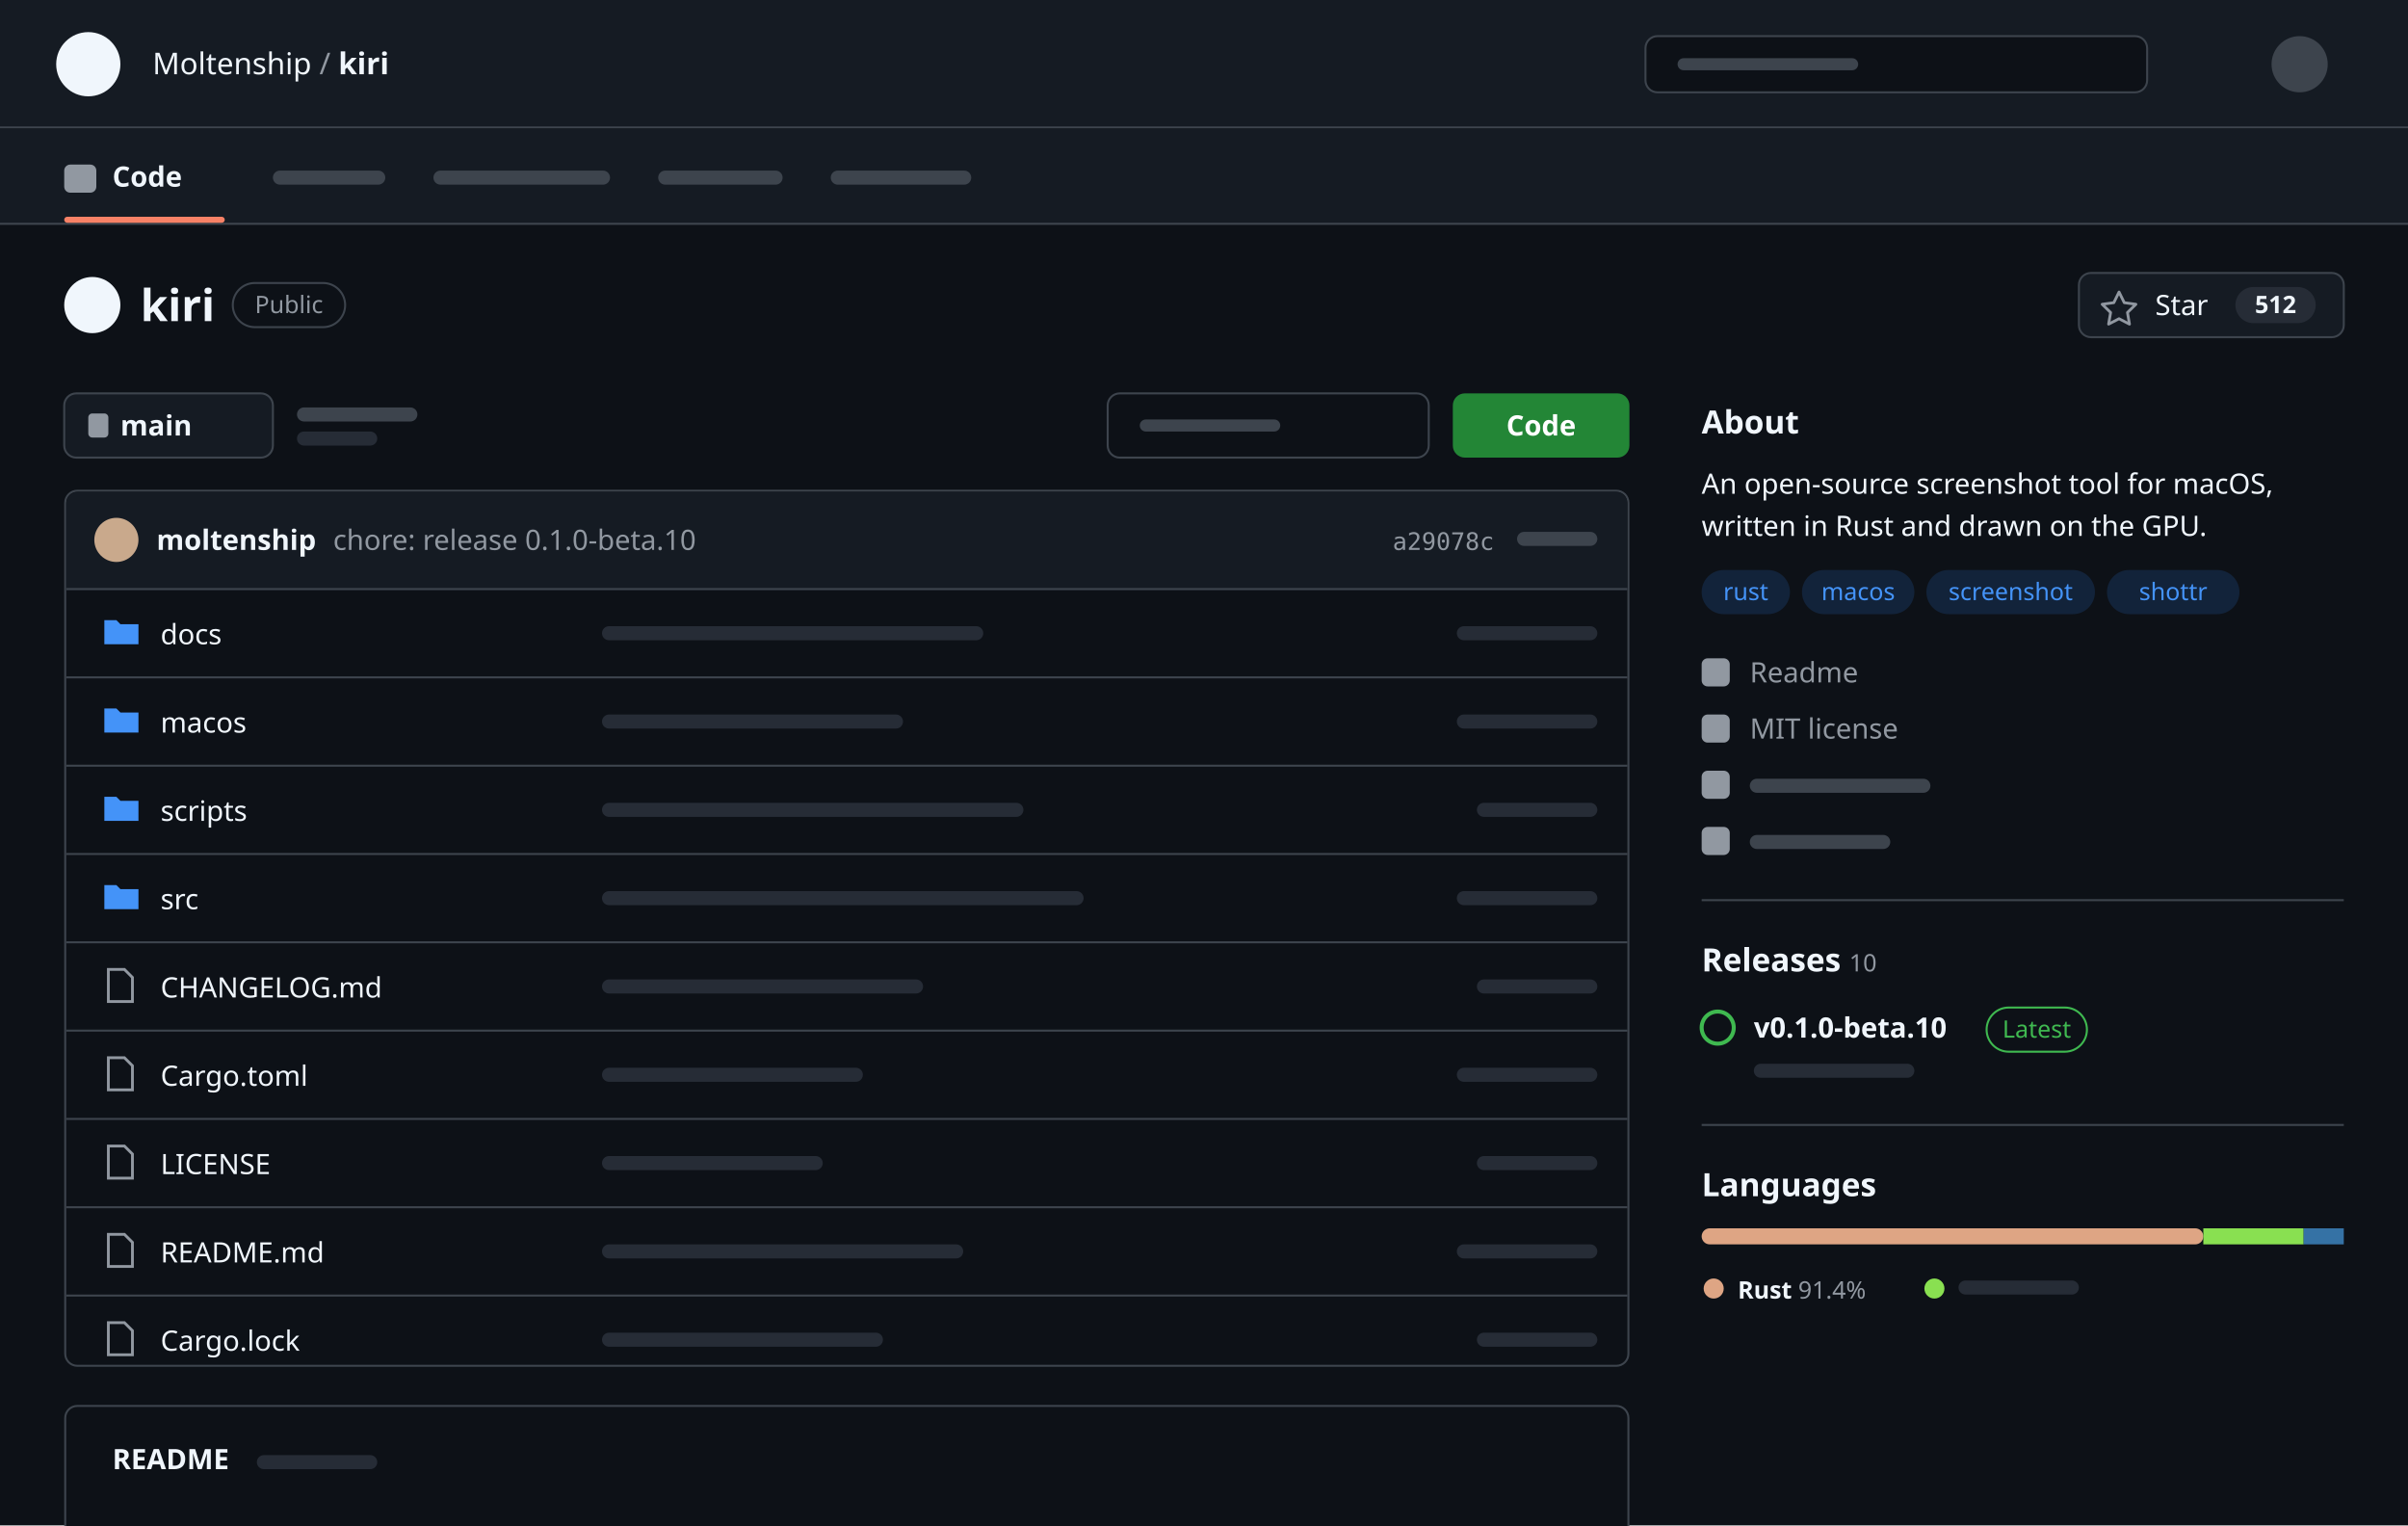
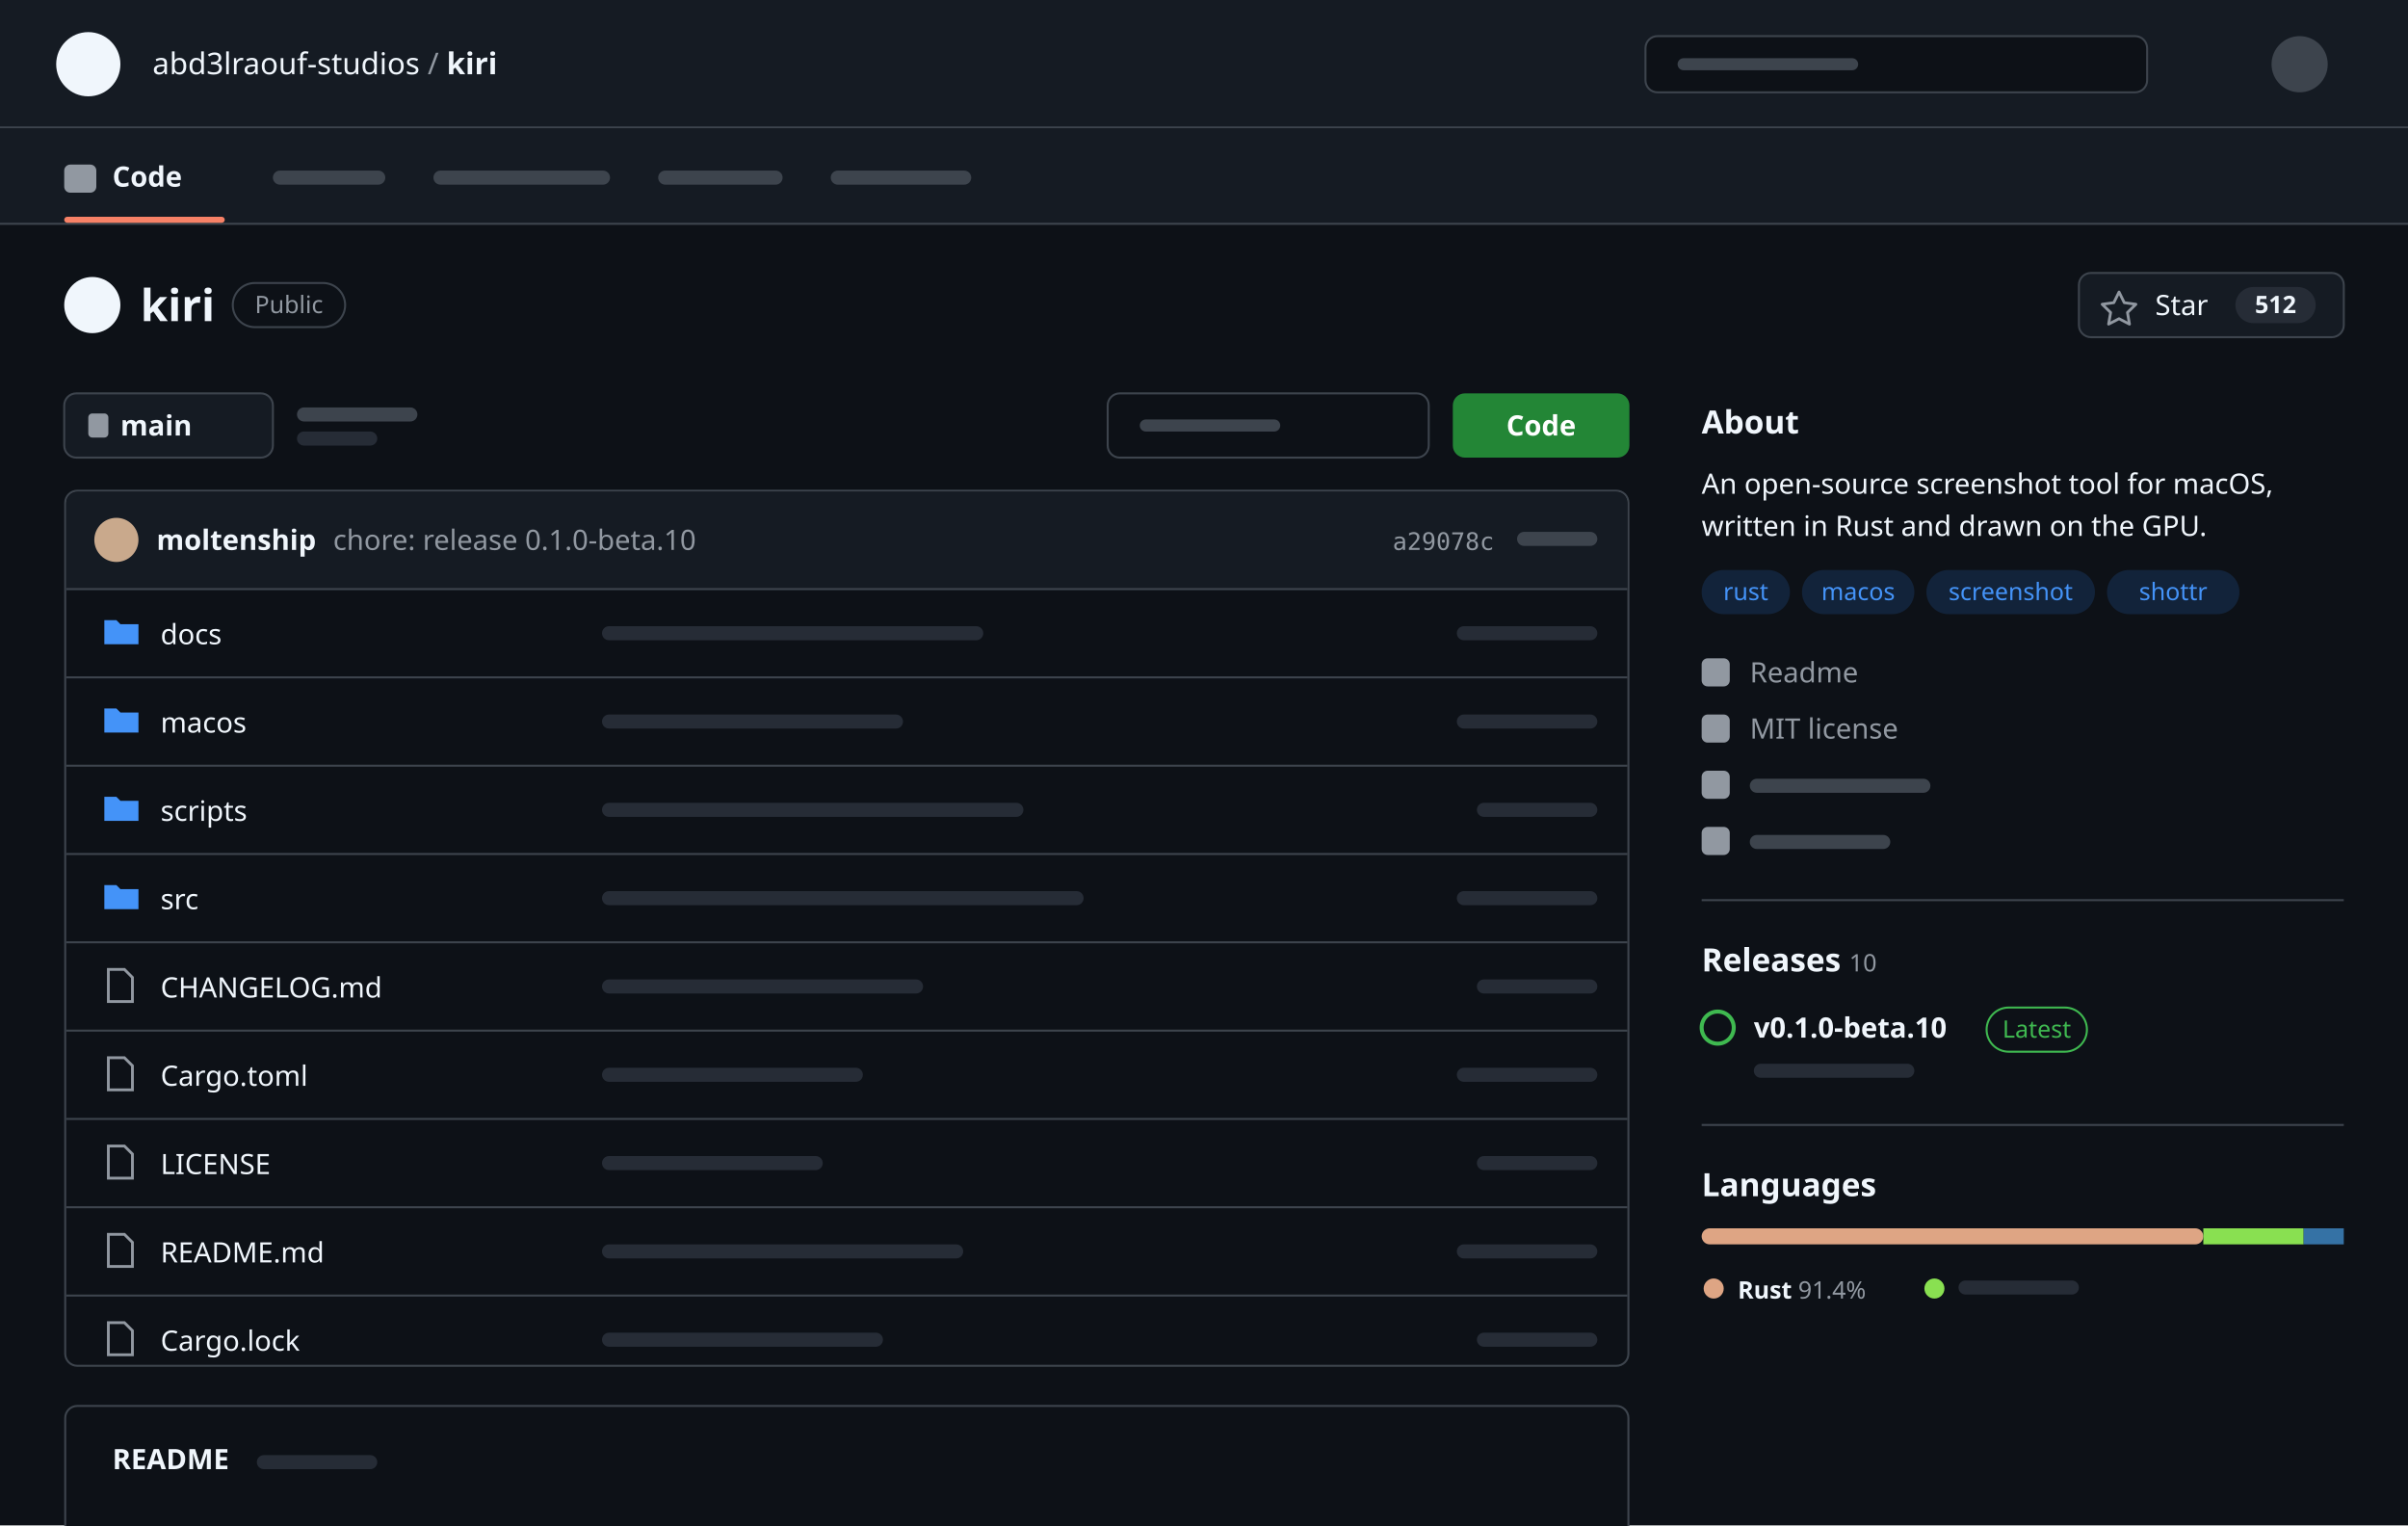
<svg xmlns="http://www.w3.org/2000/svg" width="1200" height="760" viewBox="0 0 1200 760" font-family="-apple-system, BlinkMacSystemFont, 'Segoe UI', 'Noto Sans', Helvetica, Arial, sans-serif">
  <rect width="1200" height="760" fill="#0d1117" />
  <rect width="1200" height="64" fill="#151b23" />
  <rect y="63" width="1200" height="1" fill="#3d444d" />
  <circle cx="44" cy="32" r="16" fill="#f0f6fc" />
-   <text x="76" y="37" font-size="15" fill="#f0f6fc">Moltenship <tspan fill="#9198a1">/</tspan>
+   <text x="76" y="37" font-size="15" fill="#f0f6fc">abd3lraouf-studios <tspan fill="#9198a1">/</tspan>
    <tspan font-weight="600">kiri</tspan>
  </text>
  <rect x="820" y="18" width="250" height="28" rx="6" fill="#0d1117" stroke="#3d444d" />
  <rect x="836" y="29" width="90" height="6" rx="3" fill="#3d444d" />
  <circle cx="1146" cy="32" r="14" fill="#3d444d" />
  <rect y="64" width="1200" height="48" fill="#151b23" />
  <rect y="111" width="1200" height="1" fill="#3d444d" />
  <text x="56" y="93" font-size="14" font-weight="600" fill="#f0f6fc">Code</text>
  <rect x="32" y="108" width="80" height="3" rx="1.5" fill="#f78166" />
  <rect x="32" y="82" width="16" height="14" rx="3" fill="#9198a1" />
  <rect x="136" y="85" width="56" height="7" rx="3.5" fill="#3d444d" />
  <rect x="216" y="85" width="88" height="7" rx="3.5" fill="#3d444d" />
  <rect x="328" y="85" width="62" height="7" rx="3.5" fill="#3d444d" />
  <rect x="414" y="85" width="70" height="7" rx="3.5" fill="#3d444d" />
  <circle cx="46" cy="152" r="14" fill="#f0f6fc" />
  <text x="70" y="160" font-size="22" font-weight="600" fill="#f0f6fc">kiri</text>
  <rect x="116" y="141" width="56" height="22" rx="11" fill="#0d1117" stroke="#3d444d" />
  <text x="144" y="156" font-size="12" font-weight="500" fill="#9198a1" text-anchor="middle">Public</text>
  <rect x="1036" y="136" width="132" height="32" rx="6" fill="#151b23" stroke="#3d444d" />
  <path d="M1056 145.5l2.6 5.3 5.8.8-4.2 4.1 1 5.8-5.2-2.7-5.2 2.7 1-5.8-4.2-4.1 5.8-.8z" fill="none" stroke="#9198a1" stroke-width="1.4" stroke-linejoin="round" />
  <text x="1074" y="157" font-size="14" font-weight="500" fill="#f0f6fc">Star</text>
  <rect x="1114" y="143" width="40" height="18" rx="9" fill="#262c36" />
  <text x="1134" y="156" font-size="12" font-weight="600" fill="#f0f6fc" text-anchor="middle">512</text>
  <rect x="32" y="196" width="104" height="32" rx="6" fill="#151b23" stroke="#3d444d" />
  <text x="60" y="217" font-size="14" font-weight="600" fill="#f0f6fc">main</text>
  <rect x="44" y="206" width="10" height="12" rx="2" fill="#9198a1" />
  <rect x="148" y="203" width="60" height="7" rx="3.5" fill="#3d444d" />
  <rect x="148" y="215" width="40" height="7" rx="3.5" fill="#262c36" />
  <rect x="552" y="196" width="160" height="32" rx="6" fill="#0d1117" stroke="#3d444d" />
  <rect x="568" y="209" width="70" height="6" rx="3" fill="#3d444d" />
  <rect x="724" y="196" width="88" height="32" rx="6" fill="#238636" />
  <text x="768" y="217" font-size="14" font-weight="600" fill="#ffffff" text-anchor="middle">Code</text>
  <rect x="32.5" y="244.5" width="779" height="436" rx="6" fill="#0d1117" stroke="#3d444d" />
  <path d="M33 251a6 6 0 0 1 6-6h766a6 6 0 0 1 6 6v43H33z" fill="#151b23" />
  <rect x="33" y="293" width="778" height="1" fill="#3d444d" />
  <circle cx="58" cy="269" r="11" fill="#c9a98c" />
  <text x="78" y="274" font-size="14" font-weight="600" fill="#f0f6fc">moltenship</text>
  <text x="166" y="274" font-size="14" fill="#9198a1">chore: release 0.1.0-beta.10</text>
  <text x="694" y="274" font-size="12" fill="#9198a1" font-family="ui-monospace, SFMono-Regular, Menlo, monospace">a29078c</text>
  <rect x="756" y="265" width="40" height="7" rx="3.5" fill="#3d444d" />
  <g font-size="14" fill="#f0f6fc">
    <g transform="translate(0 294)">
      <path d="M52 15h6l2 2h9v10H52z" fill="#4493f8" />
      <text x="80" y="27">docs</text>
      <rect x="300" y="18" width="190" height="7" rx="3.5" fill="#262c36" />
      <rect x="726" y="18" width="70" height="7" rx="3.5" fill="#262c36" />
      <rect x="33" y="43" width="778" height="1" fill="#3d444d" />
    </g>
    <g transform="translate(0 338)">
      <path d="M52 15h6l2 2h9v10H52z" fill="#4493f8" />
      <text x="80" y="27">macos</text>
      <rect x="300" y="18" width="150" height="7" rx="3.5" fill="#262c36" />
      <rect x="726" y="18" width="70" height="7" rx="3.5" fill="#262c36" />
      <rect x="33" y="43" width="778" height="1" fill="#3d444d" />
    </g>
    <g transform="translate(0 382)">
      <path d="M52 15h6l2 2h9v10H52z" fill="#4493f8" />
      <text x="80" y="27">scripts</text>
      <rect x="300" y="18" width="210" height="7" rx="3.5" fill="#262c36" />
      <rect x="736" y="18" width="60" height="7" rx="3.5" fill="#262c36" />
      <rect x="33" y="43" width="778" height="1" fill="#3d444d" />
    </g>
    <g transform="translate(0 426)">
      <path d="M52 15h6l2 2h9v10H52z" fill="#4493f8" />
      <text x="80" y="27">src</text>
      <rect x="300" y="18" width="240" height="7" rx="3.5" fill="#262c36" />
      <rect x="726" y="18" width="70" height="7" rx="3.5" fill="#262c36" />
      <rect x="33" y="43" width="778" height="1" fill="#3d444d" />
    </g>
    <g transform="translate(0 470)">
      <path d="M54 13h8l4 4v12H54z" fill="none" stroke="#9198a1" stroke-width="1.4" />
      <text x="80" y="27">CHANGELOG.md</text>
      <rect x="300" y="18" width="160" height="7" rx="3.5" fill="#262c36" />
      <rect x="736" y="18" width="60" height="7" rx="3.5" fill="#262c36" />
      <rect x="33" y="43" width="778" height="1" fill="#3d444d" />
    </g>
    <g transform="translate(0 514)">
      <path d="M54 13h8l4 4v12H54z" fill="none" stroke="#9198a1" stroke-width="1.4" />
      <text x="80" y="27">Cargo.toml</text>
      <rect x="300" y="18" width="130" height="7" rx="3.5" fill="#262c36" />
      <rect x="726" y="18" width="70" height="7" rx="3.5" fill="#262c36" />
      <rect x="33" y="43" width="778" height="1" fill="#3d444d" />
    </g>
    <g transform="translate(0 558)">
      <path d="M54 13h8l4 4v12H54z" fill="none" stroke="#9198a1" stroke-width="1.4" />
      <text x="80" y="27">LICENSE</text>
      <rect x="300" y="18" width="110" height="7" rx="3.5" fill="#262c36" />
      <rect x="736" y="18" width="60" height="7" rx="3.5" fill="#262c36" />
      <rect x="33" y="43" width="778" height="1" fill="#3d444d" />
    </g>
    <g transform="translate(0 602)">
      <path d="M54 13h8l4 4v12H54z" fill="none" stroke="#9198a1" stroke-width="1.4" />
      <text x="80" y="27">README.md</text>
      <rect x="300" y="18" width="180" height="7" rx="3.5" fill="#262c36" />
      <rect x="726" y="18" width="70" height="7" rx="3.5" fill="#262c36" />
      <rect x="33" y="43" width="778" height="1" fill="#3d444d" />
    </g>
    <g transform="translate(0 646)">
      <path d="M54 13h8l4 4v12H54z" fill="none" stroke="#9198a1" stroke-width="1.4" />
      <text x="80" y="27">Cargo.lock</text>
      <rect x="300" y="18" width="140" height="7" rx="3.5" fill="#262c36" />
      <rect x="736" y="18" width="60" height="7" rx="3.5" fill="#262c36" />
    </g>
  </g>
  <rect x="32.5" y="700.5" width="779" height="80" rx="6" fill="#0d1117" stroke="#3d444d" />
  <text x="56" y="732" font-size="14" font-weight="600" fill="#f0f6fc">README</text>
  <rect x="128" y="725" width="60" height="7" rx="3.5" fill="#262c36" />
  <text x="848" y="216" font-size="16" font-weight="600" fill="#f0f6fc">About</text>
  <text x="848" y="246" font-size="14" fill="#f0f6fc">An open-source screenshot tool for macOS,</text>
  <text x="848" y="267" font-size="14" fill="#f0f6fc">written in Rust and drawn on the GPU.</text>
  <g font-size="12" font-weight="500" fill="#4493f8">
    <rect x="848" y="284" width="44" height="22" rx="11" fill="#12233a" />
    <text x="870" y="299" text-anchor="middle">rust</text>
    <rect x="898" y="284" width="56" height="22" rx="11" fill="#12233a" />
    <text x="926" y="299" text-anchor="middle">macos</text>
    <rect x="960" y="284" width="84" height="22" rx="11" fill="#12233a" />
    <text x="1002" y="299" text-anchor="middle">screenshot</text>
    <rect x="1050" y="284" width="66" height="22" rx="11" fill="#12233a" />
    <text x="1083" y="299" text-anchor="middle">shottr</text>
  </g>
  <g fill="#9198a1" font-size="14">
    <rect x="848" y="328" width="14" height="14" rx="3" fill="#9198a1" />
    <text x="872" y="340">Readme</text>
    <rect x="848" y="356" width="14" height="14" rx="3" fill="#9198a1" />
    <text x="872" y="368">MIT license</text>
    <rect x="848" y="384" width="14" height="14" rx="3" fill="#9198a1" />
    <rect x="872" y="388" width="90" height="7" rx="3.5" fill="#3d444d" />
    <rect x="848" y="412" width="14" height="14" rx="3" fill="#9198a1" />
    <rect x="872" y="416" width="70" height="7" rx="3.5" fill="#3d444d" />
  </g>
  <rect x="848" y="448" width="320" height="1" fill="#3d444d" />
  <text x="848" y="484" font-size="16" font-weight="600" fill="#f0f6fc">Releases <tspan font-size="12" fill="#9198a1" font-weight="500">10</tspan>
  </text>
  <circle cx="856" cy="512" r="8" fill="none" stroke="#3fb950" stroke-width="2" />
  <text x="874" y="517" font-size="14" font-weight="600" fill="#f0f6fc">v0.1.0-beta.10</text>
  <rect x="990" y="502" width="50" height="22" rx="11" fill="none" stroke="#3fb950" />
  <text x="1015" y="517" font-size="12" font-weight="500" fill="#3fb950" text-anchor="middle">Latest</text>
  <rect x="874" y="530" width="80" height="7" rx="3.5" fill="#262c36" />
  <rect x="848" y="560" width="320" height="1" fill="#3d444d" />
  <text x="848" y="596" font-size="16" font-weight="600" fill="#f0f6fc">Languages</text>
  <rect x="848" y="612" width="250" height="8" rx="4" fill="#dea584" />
  <rect x="1098" y="612" width="50" height="8" fill="#89e051" />
  <rect x="1148" y="612" width="20" height="8" rx="0" fill="#3572a5" />
  <circle cx="854" cy="642" r="5" fill="#dea584" />
  <text x="866" y="647" font-size="12" font-weight="600" fill="#f0f6fc">Rust <tspan fill="#9198a1" font-weight="400">91.4%</tspan>
  </text>
  <circle cx="964" cy="642" r="5" fill="#89e051" />
  <rect x="976" y="638" width="60" height="7" rx="3.5" fill="#262c36" />
</svg>
